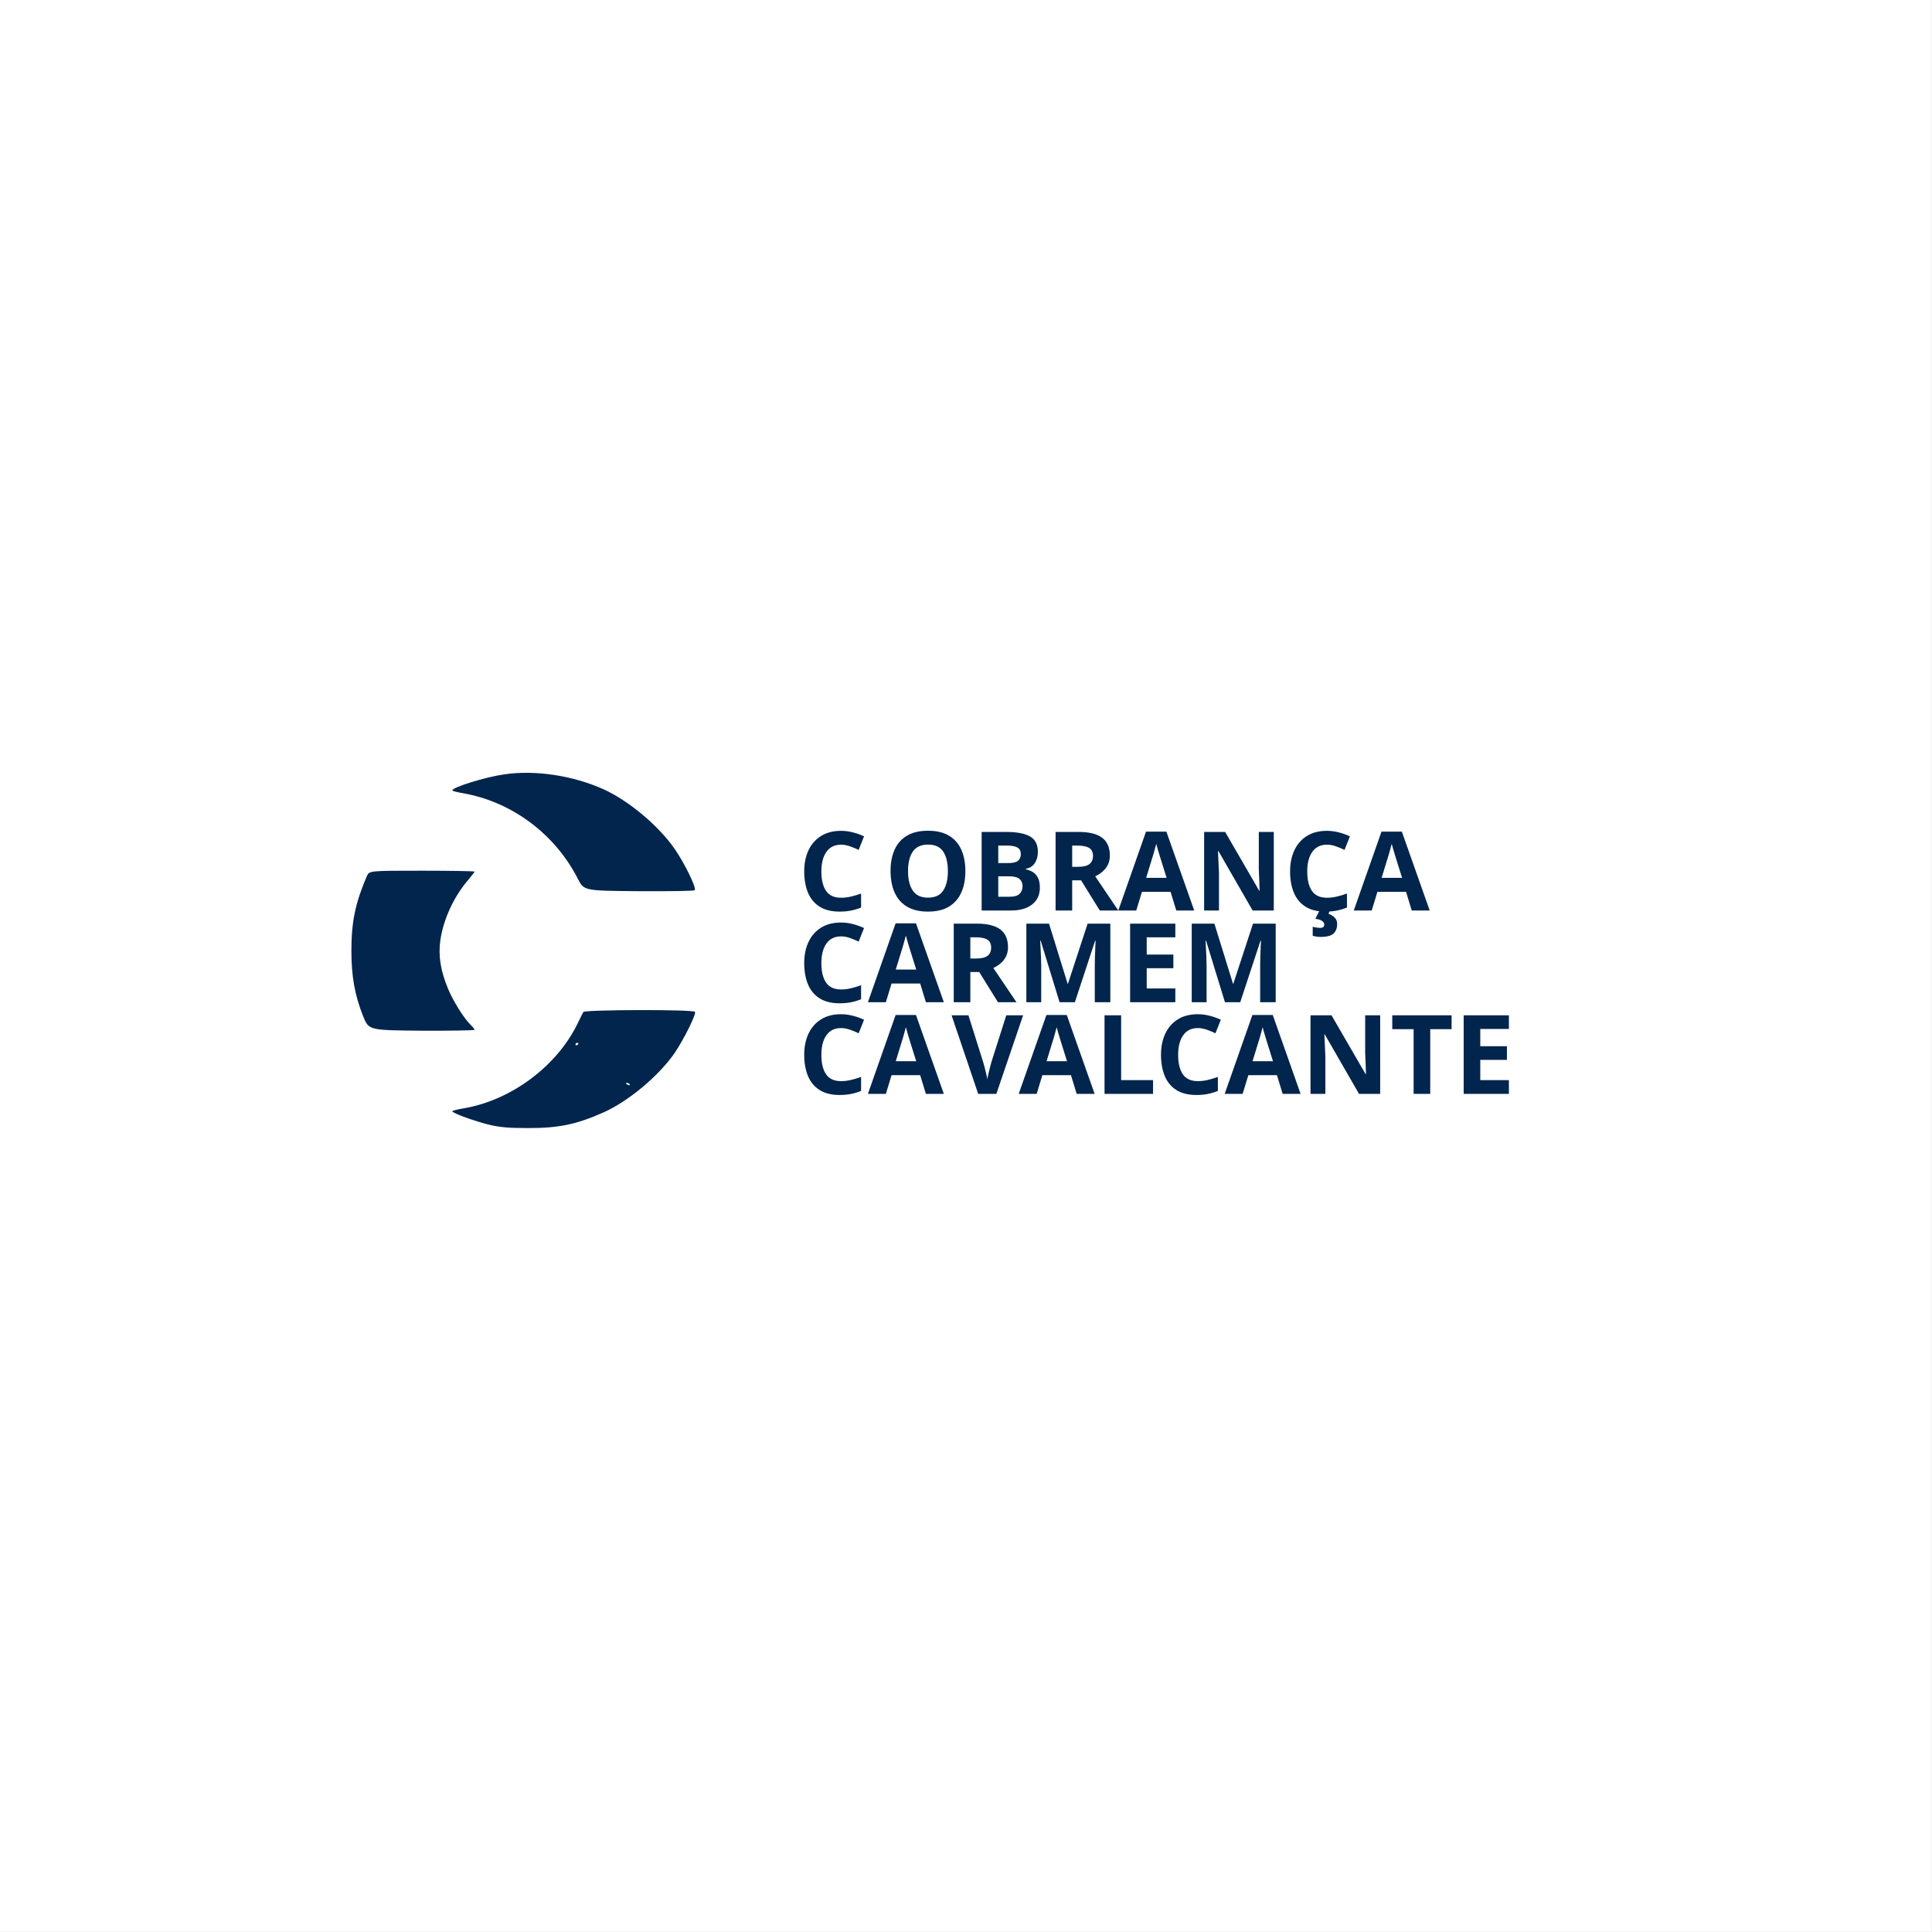
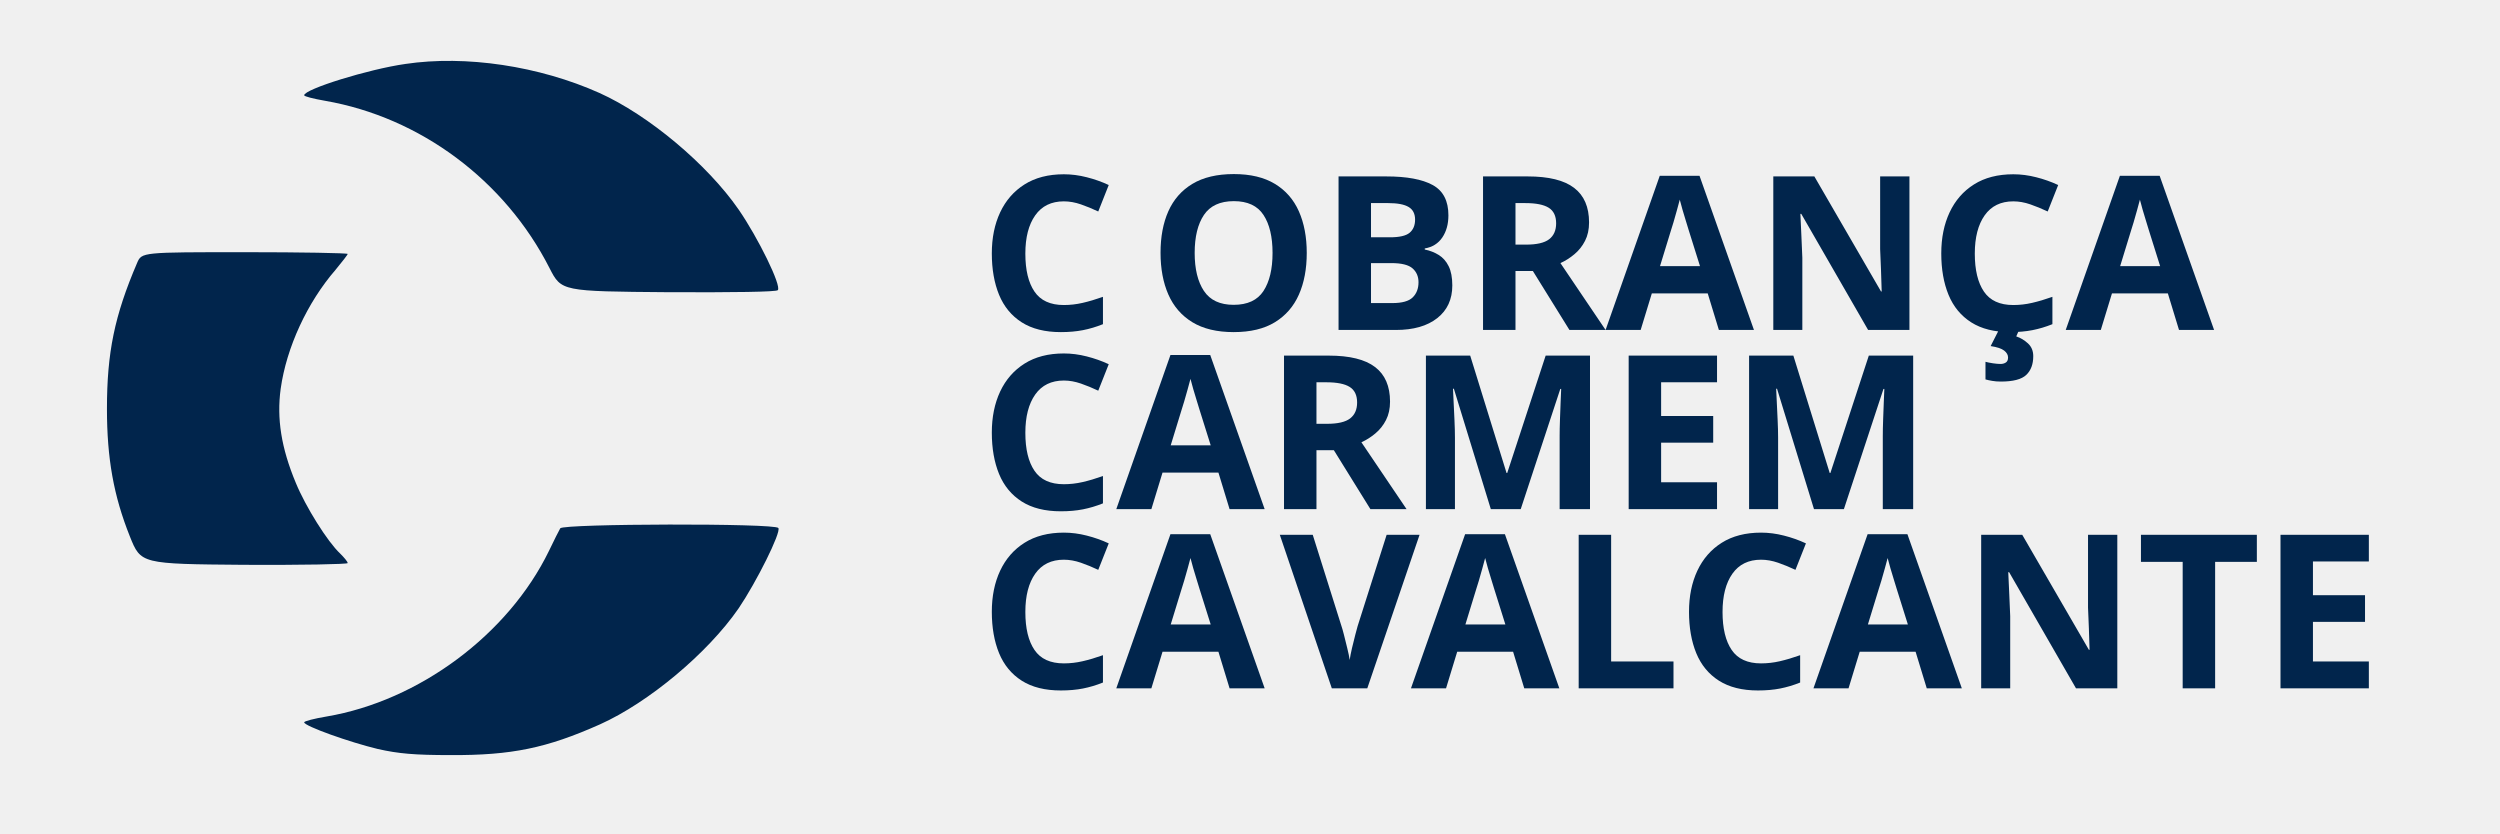
- <svg xmlns="http://www.w3.org/2000/svg" width="100%" height="100%" viewBox="0 0 2084 2084" version="1.1" xml:space="preserve" style="fill-rule:evenodd;clip-rule:evenodd;stroke-linejoin:round;stroke-miterlimit:2;">
+ <svg xmlns="http://www.w3.org/2000/svg" viewBox="320 800 1380 460" xml:space="preserve" style="fill-rule:evenodd;clip-rule:evenodd;stroke-linejoin:round;stroke-miterlimit:2;">
  <g>
-     <g>
-       <rect x="-106.01" y="-0" width="2189.344" height="2083.333" style="fill:#fff;" />
-       <g>
-         <g>
-           <g transform="matrix(2.373786,0,0,2.373786,-2299.425,-1495.957)">
-             <text x="1331.212px" y="1043.943px" style="font-family:'CodecColdTrial-Bold', 'Codec Cold Trial';font-weight:700;font-size:50px;fill:#01254c;">C<tspan x="1370.445px " y="1043.943px ">O</tspan>BRANÇA</text>
-             <text x="1331.212px" y="1085.609px" style="font-family:'CodecColdTrial-Bold', 'Codec Cold Trial';font-weight:700;font-size:50px;fill:#01254c;">CARMEM</text>
-             <text x="1331.212px" y="1127.276px" style="font-family:'CodecColdTrial-Heavy', 'Codec Cold Trial';font-weight:900;font-size:50px;fill:#01254c;">CA<tspan x="1401.085px 1431.7px 1468.321px 1494.078px " y="1127.276px 1127.276px 1127.276px 1127.276px ">VALC</tspan>ANTE</text>
-           </g>
-         </g>
-         <g>
-           <path d="M543.776,835.303c-20.332,2.882 -55.873,13.928 -55.873,17.29c0,0.64 5.123,1.921 11.527,3.042c52.511,9.125 99.259,43.866 123.914,92.375c6.564,12.808 6.564,12.808 65.479,13.288c36.502,0.16 59.556,-0.16 60.516,-1.121c2.241,-2.241 -10.887,-28.977 -21.613,-44.507c-17.29,-24.975 -49.79,-52.191 -76.846,-64.359c-33.3,-14.889 -73.804,-20.973 -107.104,-16.01Z" style="fill:#01254c;fill-rule:nonzero;" />
-           <path d="M395.687,945.129c-12.487,29.137 -16.65,49.47 -16.65,80.528c0,27.376 3.682,48.029 12.648,70.442c6.084,15.209 6.084,15.209 63.238,15.689c31.379,0.16 56.994,-0.32 56.994,-0.961c0,-0.8 -1.921,-3.042 -4.162,-5.283c-6.884,-6.404 -19.051,-25.775 -24.495,-39.063c-8.005,-19.212 -10.566,-35.381 -8.325,-51.871c3.202,-22.894 14.729,-47.709 30.258,-65.639c3.682,-4.483 6.724,-8.325 6.724,-8.805c0,-0.48 -25.615,-0.961 -56.834,-0.961c-56.834,0 -56.834,0 -59.396,5.924Z" style="fill:#01254c;fill-rule:nonzero;" />
-           <path d="M629.267,1091.617c-0.64,1.121 -3.522,6.724 -6.244,12.487c-22.413,46.108 -71.723,82.77 -122.794,91.415c-6.724,1.121 -12.327,2.562 -12.327,3.202c0,2.081 25.295,11.047 40.664,14.729c11.367,2.562 20.172,3.362 40.184,3.362c33.62,0.16 52.992,-3.842 82.449,-16.97c26.736,-12.007 59.396,-39.223 76.526,-64.038c9.766,-14.409 23.534,-41.945 21.933,-44.347c-1.601,-2.722 -118.631,-2.401 -120.392,0.16Zm-5.283,33.94c0,0.48 -0.64,1.281 -1.601,1.761c-0.8,0.48 -1.601,0.16 -1.601,-0.64c0,-0.961 0.8,-1.761 1.601,-1.761c0.961,0 1.601,0.32 1.601,0.64Zm55.233,44.186c0.48,0.961 -0.16,1.121 -1.441,0.64c-2.882,-1.121 -3.362,-2.241 -1.121,-2.241c0.961,0 2.081,0.64 2.562,1.601Z" style="fill:#01254c;fill-rule:nonzero;" />
-         </g>
-       </g>
+     <g transform="matrix(2.373786,0,0,2.373786,-2299.425,-1495.957)">
+       <text x="1331.212px" y="1043.943px" style="font-family:'CodecColdTrial-Bold','Codec Cold Trial',sans-serif;font-weight:700;font-size:50px;fill:#01254c;">C<tspan x="1370.445px" y="1043.943px">O</tspan>BRANÇA</text>
+       <text x="1331.212px" y="1085.609px" style="font-family:'CodecColdTrial-Bold','Codec Cold Trial',sans-serif;font-weight:700;font-size:50px;fill:#01254c;">CARMEM</text>
+       <text x="1331.212px" y="1127.276px" style="font-family:'CodecColdTrial-Heavy','Codec Cold Trial',sans-serif;font-weight:900;font-size:50px;fill:#01254c;">CA<tspan x="1401.085px 1431.7px 1468.321px 1494.078px" y="1127.276px 1127.276px 1127.276px 1127.276px">VALC</tspan>ANTE</text>
    </g>
+     <path d="M543.776,835.303c-20.332,2.882 -55.873,13.928 -55.873,17.29c0,0.64 5.123,1.921 11.527,3.042c52.511,9.125 99.259,43.866 123.914,92.375c6.564,12.808 6.564,12.808 65.479,13.288c36.502,0.16 59.556,-0.16 60.516,-1.121c2.241,-2.241 -10.887,-28.977 -21.613,-44.507c-17.29,-24.975 -49.79,-52.191 -76.846,-64.359c-33.3,-14.889 -73.804,-20.973 -107.104,-16.01Z" style="fill:#01254c;fill-rule:nonzero;" />
+     <path d="M395.687,945.129c-12.487,29.137 -16.65,49.47 -16.65,80.528c0,27.376 3.682,48.029 12.648,70.442c6.084,15.209 6.084,15.209 63.238,15.689c31.379,0.16 56.994,-0.32 56.994,-0.961c0,-0.8 -1.921,-3.042 -4.162,-5.283c-6.884,-6.404 -19.051,-25.775 -24.495,-39.063c-8.005,-19.212 -10.566,-35.381 -8.325,-51.871c3.202,-22.894 14.729,-47.709 30.258,-65.639c3.682,-4.483 6.724,-8.325 6.724,-8.805c0,-0.48 -25.615,-0.961 -56.834,-0.961c-56.834,0 -56.834,0 -59.396,5.924Z" style="fill:#01254c;fill-rule:nonzero;" />
+     <path d="M629.267,1091.617c-0.64,1.121 -3.522,6.724 -6.244,12.487c-22.413,46.108 -71.723,82.77 -122.794,91.415c-6.724,1.121 -12.327,2.562 -12.327,3.202c0,2.081 25.295,11.047 40.664,14.729c11.367,2.562 20.172,3.362 40.184,3.362c33.62,0.16 52.992,-3.842 82.449,-16.97c26.736,-12.007 59.396,-39.223 76.526,-64.038c9.766,-14.409 23.534,-41.945 21.933,-44.347c-1.601,-2.722 -118.631,-2.401 -120.392,0.16Z" style="fill:#01254c;fill-rule:nonzero;" />
  </g>
</svg>
